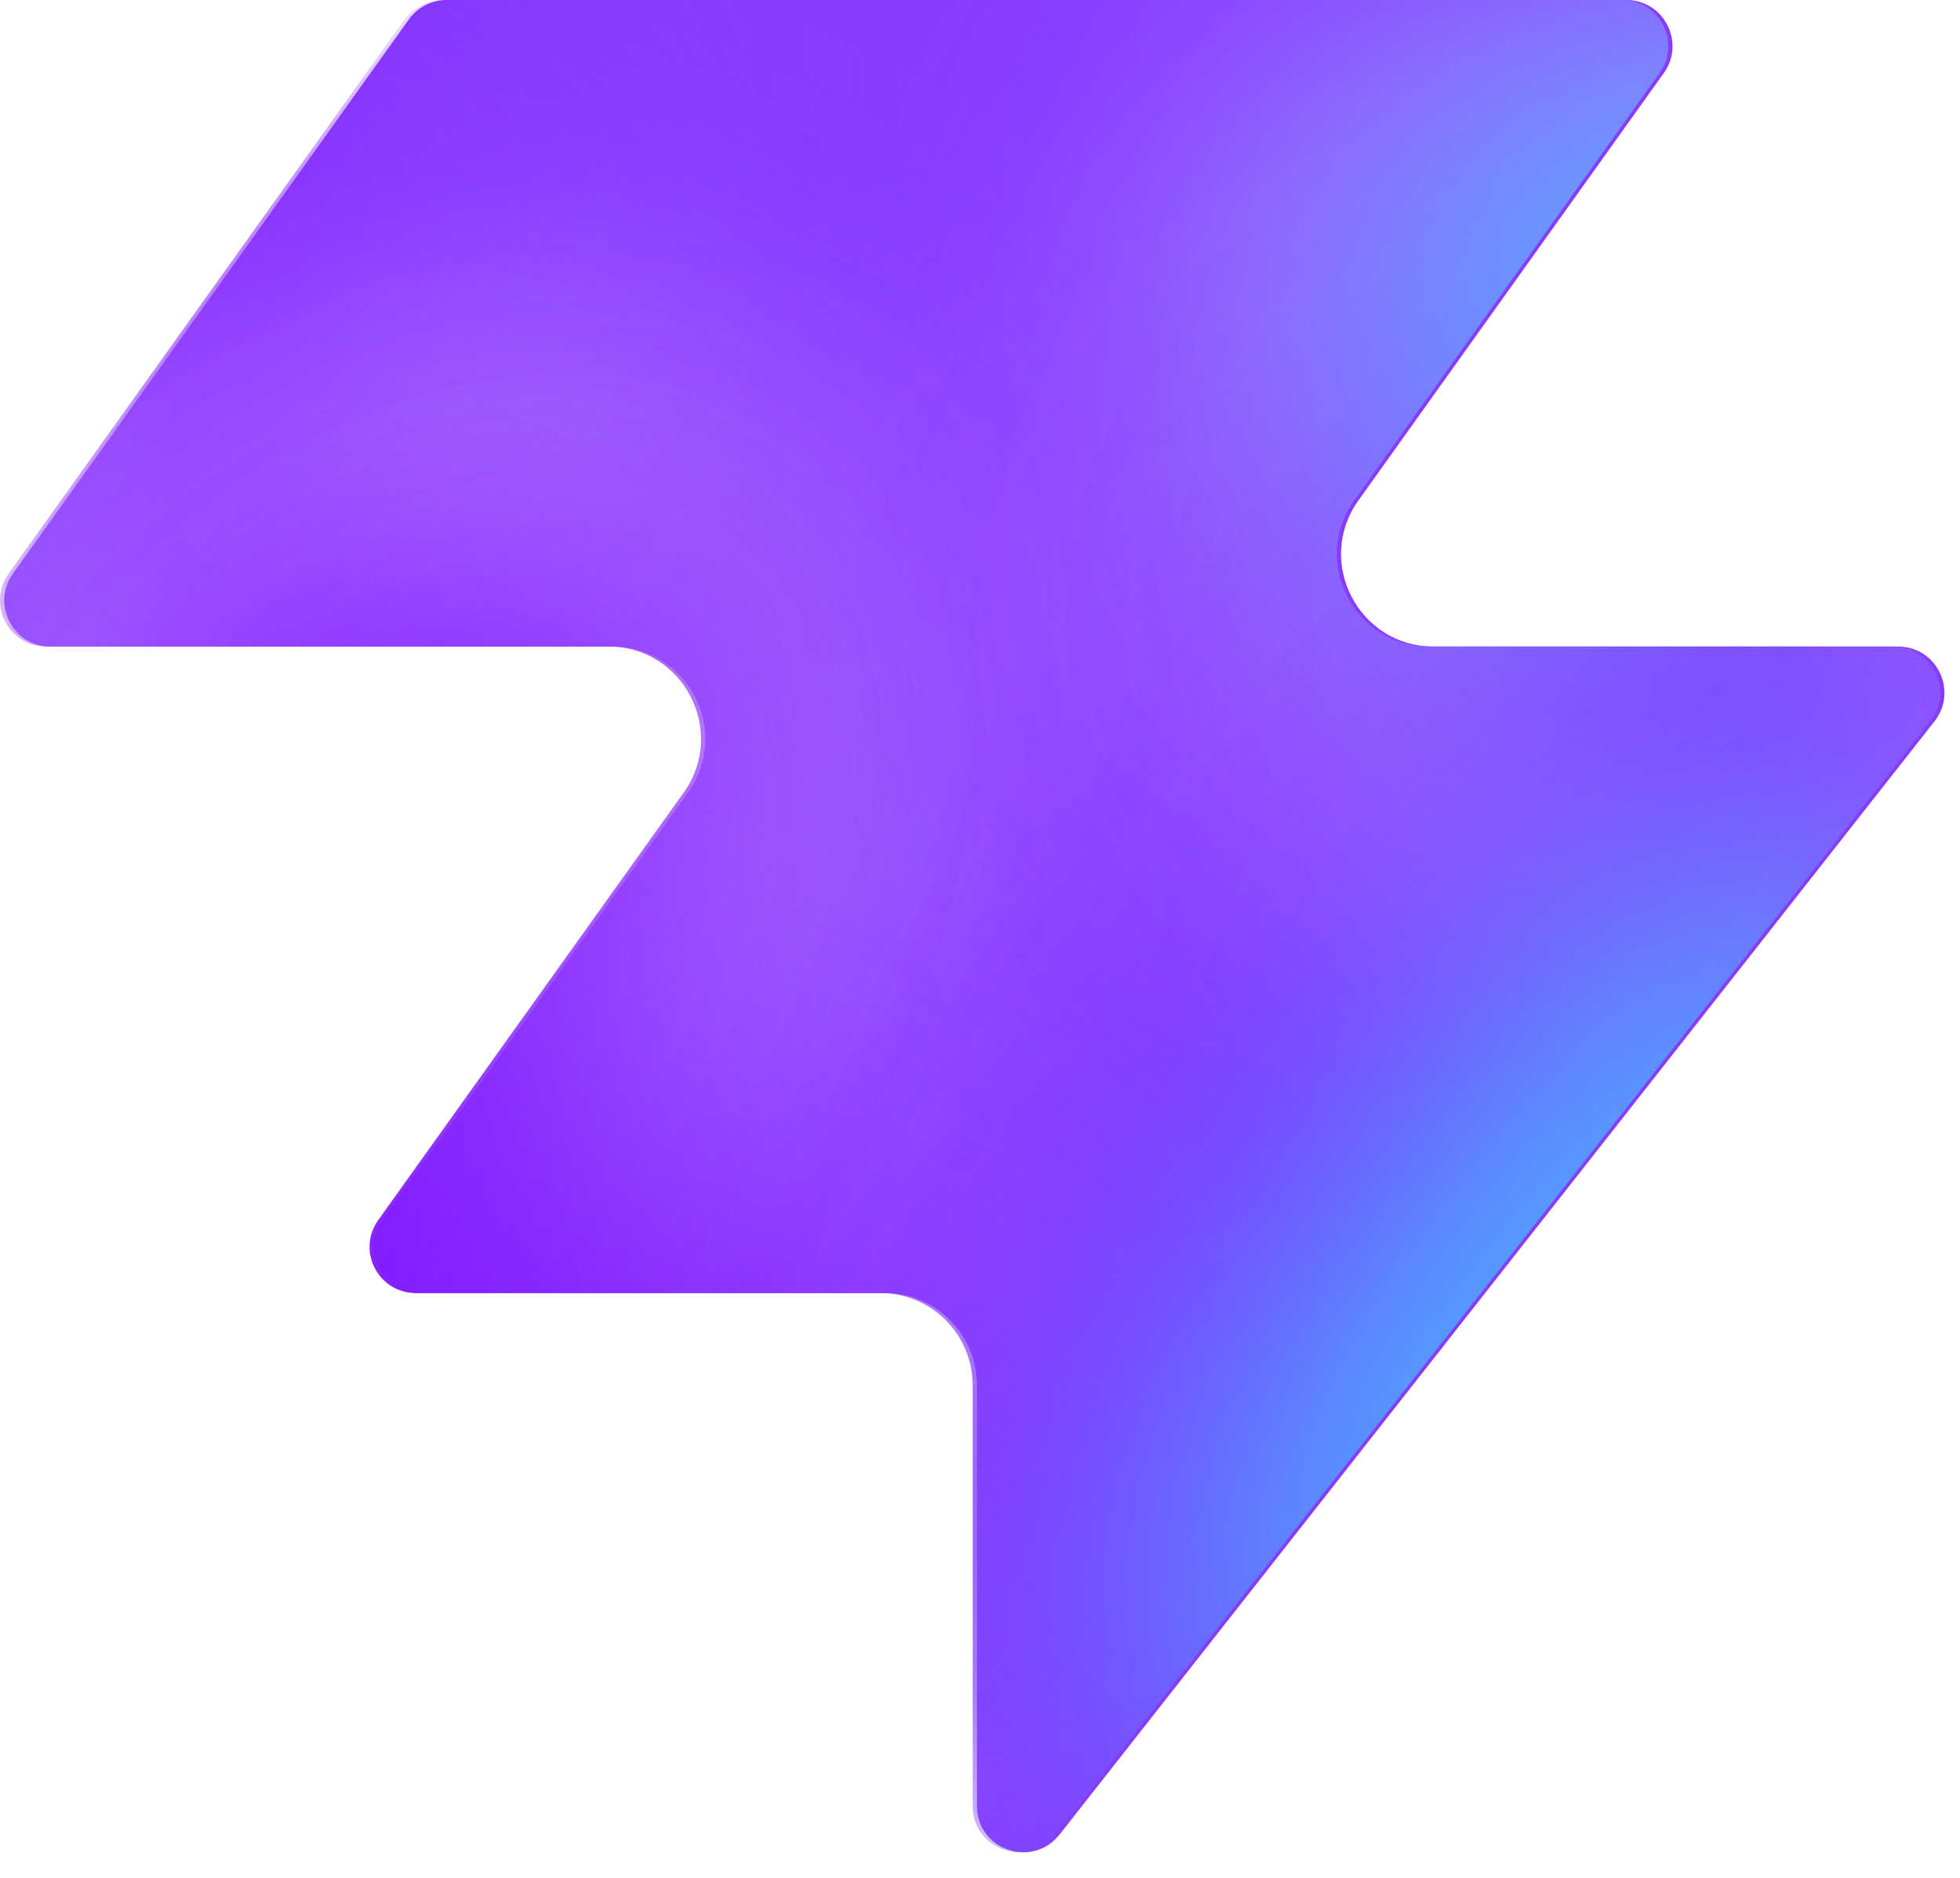
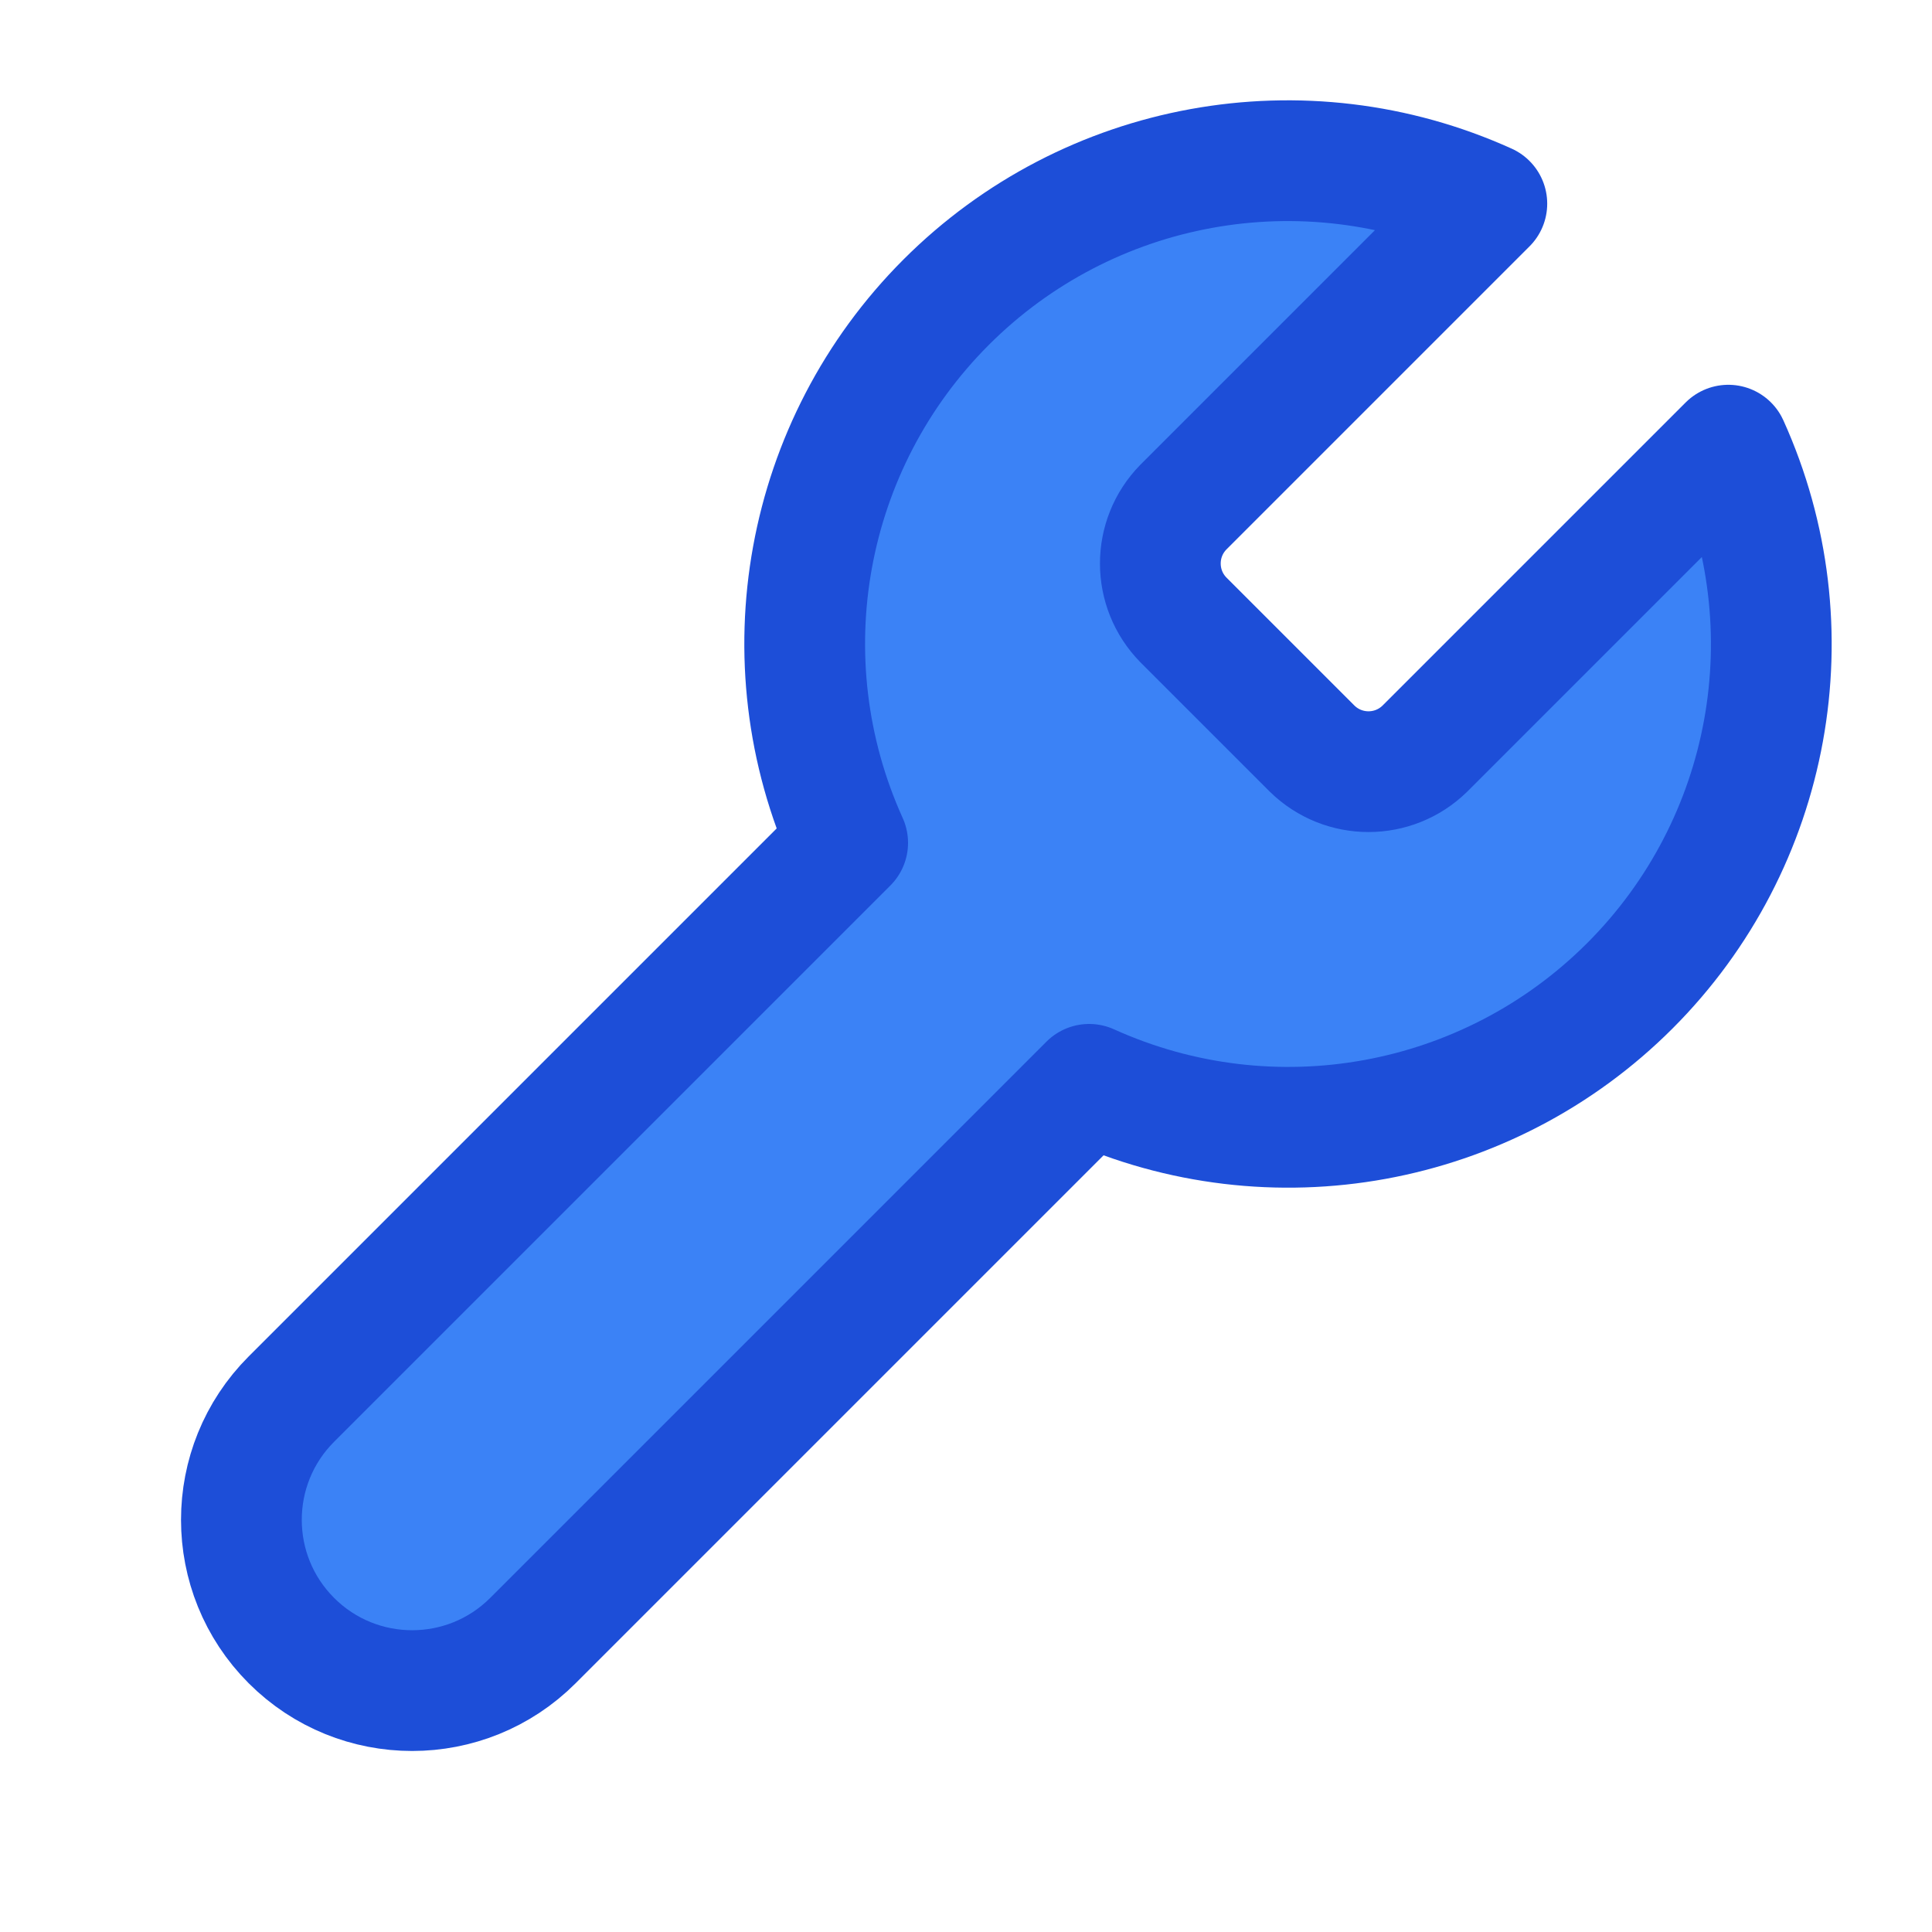
- <svg xmlns="http://www.w3.org/2000/svg" width="48" height="46" fill="none" viewBox="0 0 48 46">
-   <path fill="#863bff" d="M25.946 44.938c-.664.845-2.021.375-2.021-.698V33.937a2.26 2.26 0 0 0-2.262-2.262H10.287c-.92 0-1.456-1.04-.92-1.788l7.48-10.471c1.07-1.497 0-3.578-1.842-3.578H1.237c-.92 0-1.456-1.04-.92-1.788L10.013.474c.214-.297.556-.474.92-.474h28.894c.92 0 1.456 1.04.92 1.788l-7.48 10.471c-1.07 1.498 0 3.579 1.842 3.579h11.377c.943 0 1.473 1.088.89 1.83L25.947 44.94z" style="fill:#863bff;fill:color(display-p3 .525 .23 1);fill-opacity:1" />
-   <mask id="a" width="48" height="46" x="0" y="0" maskUnits="userSpaceOnUse" style="mask-type:alpha">
-     <path fill="#000" d="M25.842 44.938c-.664.844-2.021.375-2.021-.698V33.937a2.26 2.26 0 0 0-2.262-2.262H10.183c-.92 0-1.456-1.04-.92-1.788l7.48-10.471c1.07-1.498 0-3.579-1.842-3.579H1.133c-.92 0-1.456-1.04-.92-1.787L9.91.473c.214-.297.556-.474.92-.474h28.894c.92 0 1.456 1.04.92 1.788l-7.48 10.471c-1.07 1.498 0 3.578 1.842 3.578h11.377c.943 0 1.473 1.088.89 1.832L25.843 44.94z" style="fill:#000;fill-opacity:1" />
-   </mask>
-   <g mask="url(#a)">
-     <g filter="url(#b)">
-       <ellipse cx="5.508" cy="14.704" fill="#ede6ff" rx="5.508" ry="14.704" style="fill:#ede6ff;fill:color(display-p3 .927 .903 1);fill-opacity:1" transform="matrix(.00324 1 1 -.00324 -4.47 31.516)" />
-     </g>
-     <g filter="url(#c)">
-       <ellipse cx="10.399" cy="29.851" fill="#ede6ff" rx="10.399" ry="29.851" style="fill:#ede6ff;fill:color(display-p3 .927 .903 1);fill-opacity:1" transform="matrix(.00324 1 1 -.00324 -39.328 7.883)" />
-     </g>
-     <g filter="url(#d)">
-       <ellipse cx="5.508" cy="30.487" fill="#7e14ff" rx="5.508" ry="30.487" style="fill:#7e14ff;fill:color(display-p3 .492 .077 1);fill-opacity:1" transform="rotate(89.814 -25.913 -14.639)scale(1 -1)" />
-     </g>
-     <g filter="url(#e)">
-       <ellipse cx="5.508" cy="30.599" fill="#7e14ff" rx="5.508" ry="30.599" style="fill:#7e14ff;fill:color(display-p3 .492 .077 1);fill-opacity:1" transform="rotate(89.814 -32.644 -3.334)scale(1 -1)" />
-     </g>
-     <g filter="url(#f)">
-       <ellipse cx="5.508" cy="30.599" fill="#7e14ff" rx="5.508" ry="30.599" style="fill:#7e14ff;fill:color(display-p3 .492 .077 1);fill-opacity:1" transform="matrix(.00324 1 1 -.00324 -34.34 30.47)" />
-     </g>
-     <g filter="url(#g)">
-       <ellipse cx="14.072" cy="22.078" fill="#ede6ff" rx="14.072" ry="22.078" style="fill:#ede6ff;fill:color(display-p3 .927 .903 1);fill-opacity:1" transform="rotate(93.35 24.506 48.493)scale(-1 1)" />
-     </g>
-     <g filter="url(#h)">
-       <ellipse cx="3.47" cy="21.501" fill="#7e14ff" rx="3.47" ry="21.501" style="fill:#7e14ff;fill:color(display-p3 .492 .077 1);fill-opacity:1" transform="rotate(89.009 28.708 47.59)scale(-1 1)" />
-     </g>
-     <g filter="url(#i)">
-       <ellipse cx="3.47" cy="21.501" fill="#7e14ff" rx="3.47" ry="21.501" style="fill:#7e14ff;fill:color(display-p3 .492 .077 1);fill-opacity:1" transform="rotate(89.009 28.708 47.59)scale(-1 1)" />
-     </g>
-     <g filter="url(#j)">
-       <ellipse cx=".387" cy="8.972" fill="#7e14ff" rx="4.407" ry="29.108" style="fill:#7e14ff;fill:color(display-p3 .492 .077 1);fill-opacity:1" transform="rotate(39.51 .387 8.972)" />
-     </g>
-     <g filter="url(#k)">
-       <ellipse cx="47.523" cy="-6.092" fill="#7e14ff" rx="4.407" ry="29.108" style="fill:#7e14ff;fill:color(display-p3 .492 .077 1);fill-opacity:1" transform="rotate(37.892 47.523 -6.092)" />
-     </g>
-     <g filter="url(#l)">
-       <ellipse cx="41.412" cy="6.333" fill="#47bfff" rx="5.971" ry="9.665" style="fill:#47bfff;fill:color(display-p3 .28 .748 1);fill-opacity:1" transform="rotate(37.892 41.412 6.333)" />
-     </g>
-     <g filter="url(#m)">
-       <ellipse cx="-1.879" cy="38.332" fill="#7e14ff" rx="4.407" ry="29.108" style="fill:#7e14ff;fill:color(display-p3 .492 .077 1);fill-opacity:1" transform="rotate(37.892 -1.88 38.332)" />
-     </g>
-     <g filter="url(#n)">
-       <ellipse cx="-1.879" cy="38.332" fill="#7e14ff" rx="4.407" ry="29.108" style="fill:#7e14ff;fill:color(display-p3 .492 .077 1);fill-opacity:1" transform="rotate(37.892 -1.88 38.332)" />
-     </g>
-     <g filter="url(#o)">
-       <ellipse cx="35.651" cy="29.907" fill="#7e14ff" rx="4.407" ry="29.108" style="fill:#7e14ff;fill:color(display-p3 .492 .077 1);fill-opacity:1" transform="rotate(37.892 35.651 29.907)" />
-     </g>
-     <g filter="url(#p)">
-       <ellipse cx="38.418" cy="32.4" fill="#47bfff" rx="5.971" ry="15.297" style="fill:#47bfff;fill:color(display-p3 .28 .748 1);fill-opacity:1" transform="rotate(37.892 38.418 32.4)" />
-     </g>
-   </g>
-   <defs>
-     <filter id="b" width="60.045" height="41.654" x="-19.77" y="16.149" color-interpolation-filters="sRGB" filterUnits="userSpaceOnUse">
-       <feFlood flood-opacity="0" result="BackgroundImageFix" />
-       <feBlend in="SourceGraphic" in2="BackgroundImageFix" result="shape" />
-       <feGaussianBlur result="effect1_foregroundBlur_2002_17158" stdDeviation="7.659" />
-     </filter>
-     <filter id="c" width="90.34" height="51.437" x="-54.613" y="-7.533" color-interpolation-filters="sRGB" filterUnits="userSpaceOnUse">
-       <feFlood flood-opacity="0" result="BackgroundImageFix" />
-       <feBlend in="SourceGraphic" in2="BackgroundImageFix" result="shape" />
-       <feGaussianBlur result="effect1_foregroundBlur_2002_17158" stdDeviation="7.659" />
-     </filter>
-     <filter id="d" width="79.355" height="29.4" x="-49.64" y="2.03" color-interpolation-filters="sRGB" filterUnits="userSpaceOnUse">
-       <feFlood flood-opacity="0" result="BackgroundImageFix" />
-       <feBlend in="SourceGraphic" in2="BackgroundImageFix" result="shape" />
-       <feGaussianBlur result="effect1_foregroundBlur_2002_17158" stdDeviation="4.596" />
-     </filter>
-     <filter id="e" width="79.579" height="29.4" x="-45.045" y="20.029" color-interpolation-filters="sRGB" filterUnits="userSpaceOnUse">
-       <feFlood flood-opacity="0" result="BackgroundImageFix" />
-       <feBlend in="SourceGraphic" in2="BackgroundImageFix" result="shape" />
-       <feGaussianBlur result="effect1_foregroundBlur_2002_17158" stdDeviation="4.596" />
-     </filter>
-     <filter id="f" width="79.579" height="29.4" x="-43.513" y="21.178" color-interpolation-filters="sRGB" filterUnits="userSpaceOnUse">
-       <feFlood flood-opacity="0" result="BackgroundImageFix" />
-       <feBlend in="SourceGraphic" in2="BackgroundImageFix" result="shape" />
-       <feGaussianBlur result="effect1_foregroundBlur_2002_17158" stdDeviation="4.596" />
-     </filter>
-     <filter id="g" width="74.749" height="58.852" x="15.756" y="-17.901" color-interpolation-filters="sRGB" filterUnits="userSpaceOnUse">
-       <feFlood flood-opacity="0" result="BackgroundImageFix" />
-       <feBlend in="SourceGraphic" in2="BackgroundImageFix" result="shape" />
-       <feGaussianBlur result="effect1_foregroundBlur_2002_17158" stdDeviation="7.659" />
-     </filter>
-     <filter id="h" width="61.377" height="25.362" x="23.548" y="2.284" color-interpolation-filters="sRGB" filterUnits="userSpaceOnUse">
-       <feFlood flood-opacity="0" result="BackgroundImageFix" />
-       <feBlend in="SourceGraphic" in2="BackgroundImageFix" result="shape" />
-       <feGaussianBlur result="effect1_foregroundBlur_2002_17158" stdDeviation="4.596" />
-     </filter>
-     <filter id="i" width="61.377" height="25.362" x="23.548" y="2.284" color-interpolation-filters="sRGB" filterUnits="userSpaceOnUse">
-       <feFlood flood-opacity="0" result="BackgroundImageFix" />
-       <feBlend in="SourceGraphic" in2="BackgroundImageFix" result="shape" />
-       <feGaussianBlur result="effect1_foregroundBlur_2002_17158" stdDeviation="4.596" />
-     </filter>
-     <filter id="j" width="56.045" height="63.649" x="-27.636" y="-22.853" color-interpolation-filters="sRGB" filterUnits="userSpaceOnUse">
-       <feFlood flood-opacity="0" result="BackgroundImageFix" />
-       <feBlend in="SourceGraphic" in2="BackgroundImageFix" result="shape" />
-       <feGaussianBlur result="effect1_foregroundBlur_2002_17158" stdDeviation="4.596" />
-     </filter>
-     <filter id="k" width="54.814" height="64.646" x="20.116" y="-38.415" color-interpolation-filters="sRGB" filterUnits="userSpaceOnUse">
-       <feFlood flood-opacity="0" result="BackgroundImageFix" />
-       <feBlend in="SourceGraphic" in2="BackgroundImageFix" result="shape" />
-       <feGaussianBlur result="effect1_foregroundBlur_2002_17158" stdDeviation="4.596" />
-     </filter>
-     <filter id="l" width="33.541" height="35.313" x="24.641" y="-11.323" color-interpolation-filters="sRGB" filterUnits="userSpaceOnUse">
-       <feFlood flood-opacity="0" result="BackgroundImageFix" />
-       <feBlend in="SourceGraphic" in2="BackgroundImageFix" result="shape" />
-       <feGaussianBlur result="effect1_foregroundBlur_2002_17158" stdDeviation="4.596" />
-     </filter>
-     <filter id="m" width="54.814" height="64.646" x="-29.286" y="6.009" color-interpolation-filters="sRGB" filterUnits="userSpaceOnUse">
-       <feFlood flood-opacity="0" result="BackgroundImageFix" />
-       <feBlend in="SourceGraphic" in2="BackgroundImageFix" result="shape" />
-       <feGaussianBlur result="effect1_foregroundBlur_2002_17158" stdDeviation="4.596" />
-     </filter>
-     <filter id="n" width="54.814" height="64.646" x="-29.286" y="6.009" color-interpolation-filters="sRGB" filterUnits="userSpaceOnUse">
-       <feFlood flood-opacity="0" result="BackgroundImageFix" />
-       <feBlend in="SourceGraphic" in2="BackgroundImageFix" result="shape" />
-       <feGaussianBlur result="effect1_foregroundBlur_2002_17158" stdDeviation="4.596" />
-     </filter>
-     <filter id="o" width="54.814" height="64.646" x="8.244" y="-2.416" color-interpolation-filters="sRGB" filterUnits="userSpaceOnUse">
-       <feFlood flood-opacity="0" result="BackgroundImageFix" />
-       <feBlend in="SourceGraphic" in2="BackgroundImageFix" result="shape" />
-       <feGaussianBlur result="effect1_foregroundBlur_2002_17158" stdDeviation="4.596" />
-     </filter>
-     <filter id="p" width="39.409" height="43.623" x="18.713" y="10.588" color-interpolation-filters="sRGB" filterUnits="userSpaceOnUse">
-       <feFlood flood-opacity="0" result="BackgroundImageFix" />
-       <feBlend in="SourceGraphic" in2="BackgroundImageFix" result="shape" />
-       <feGaussianBlur result="effect1_foregroundBlur_2002_17158" stdDeviation="4.596" />
-     </filter>
-   </defs>
+ <svg xmlns="http://www.w3.org/2000/svg" viewBox="0 0 24 24" fill="#3b82f6" stroke="#1d4ed8" stroke-width="1.5" stroke-linecap="round" stroke-linejoin="round">
+   <path d="M14.7 6.3a1 1 0 0 0 0 1.4l1.6 1.6a1 1 0 0 0 1.4 0l3.77-3.77a6 6 0 0 1-7.94 7.94l-6.91 6.91a2.12 2.12 0 0 1-3-3l6.91-6.91a6 6 0 0 1 7.94-7.94l-3.76 3.76z" />
</svg>
